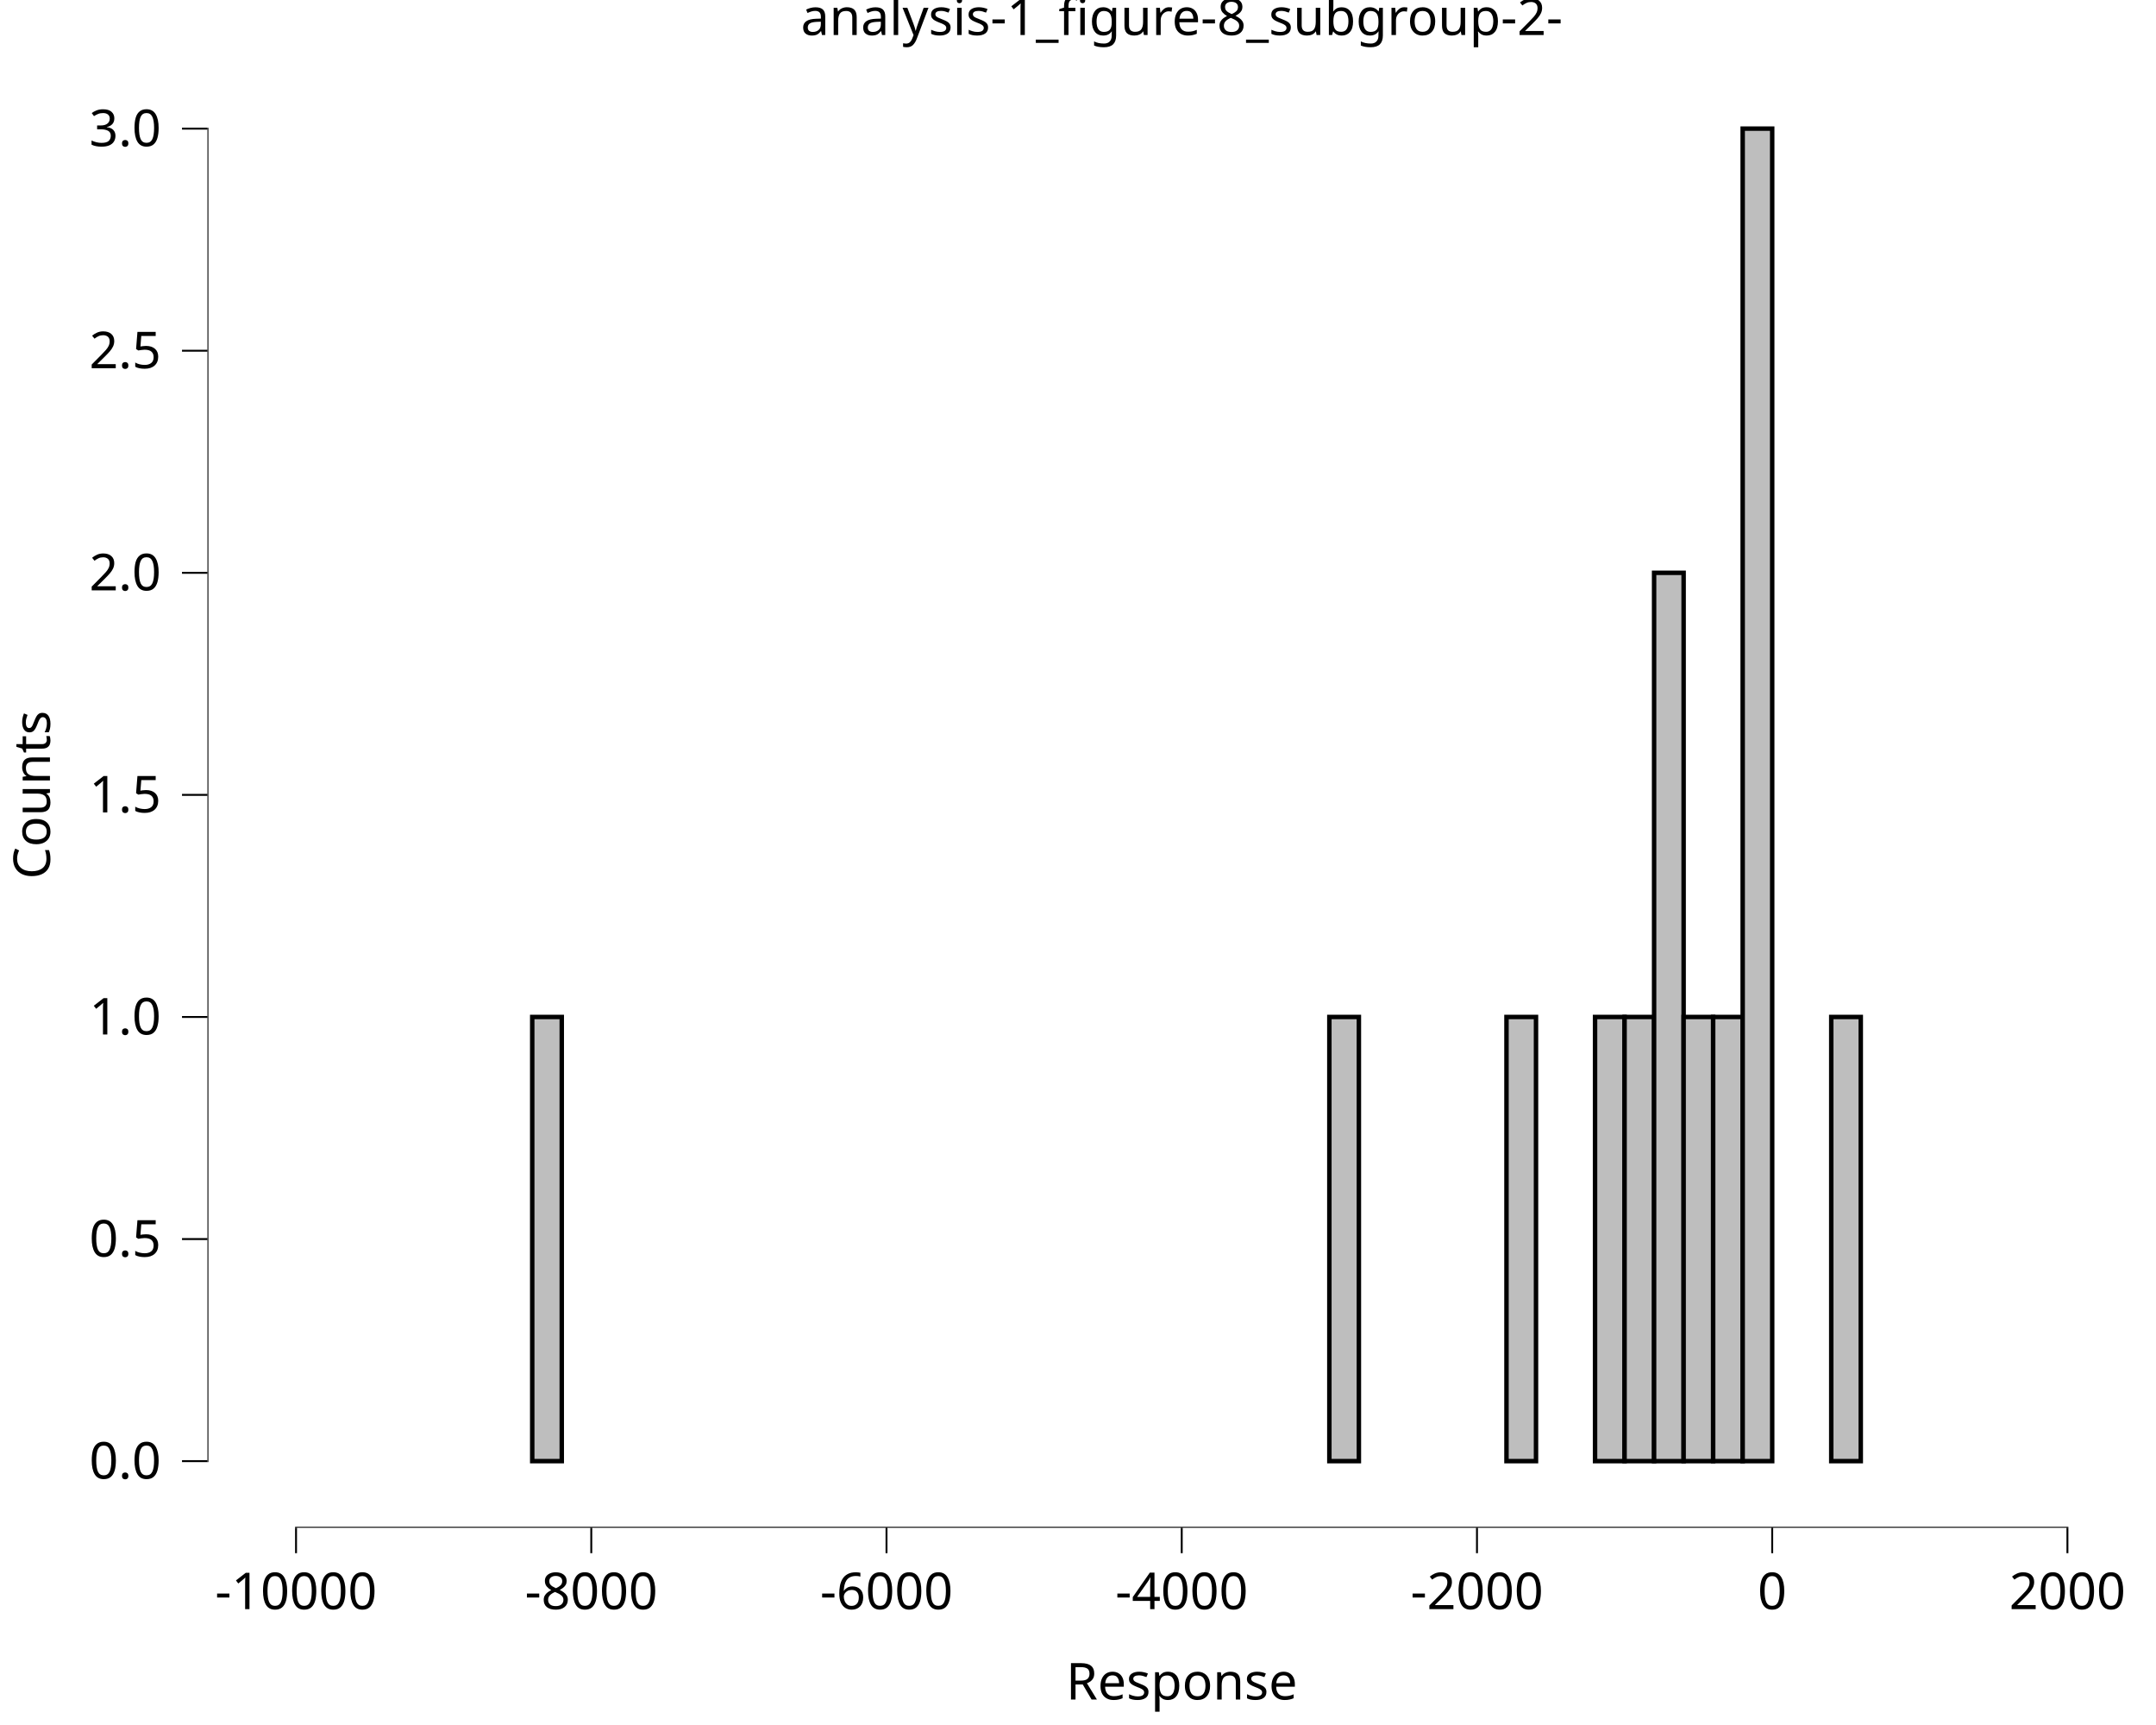
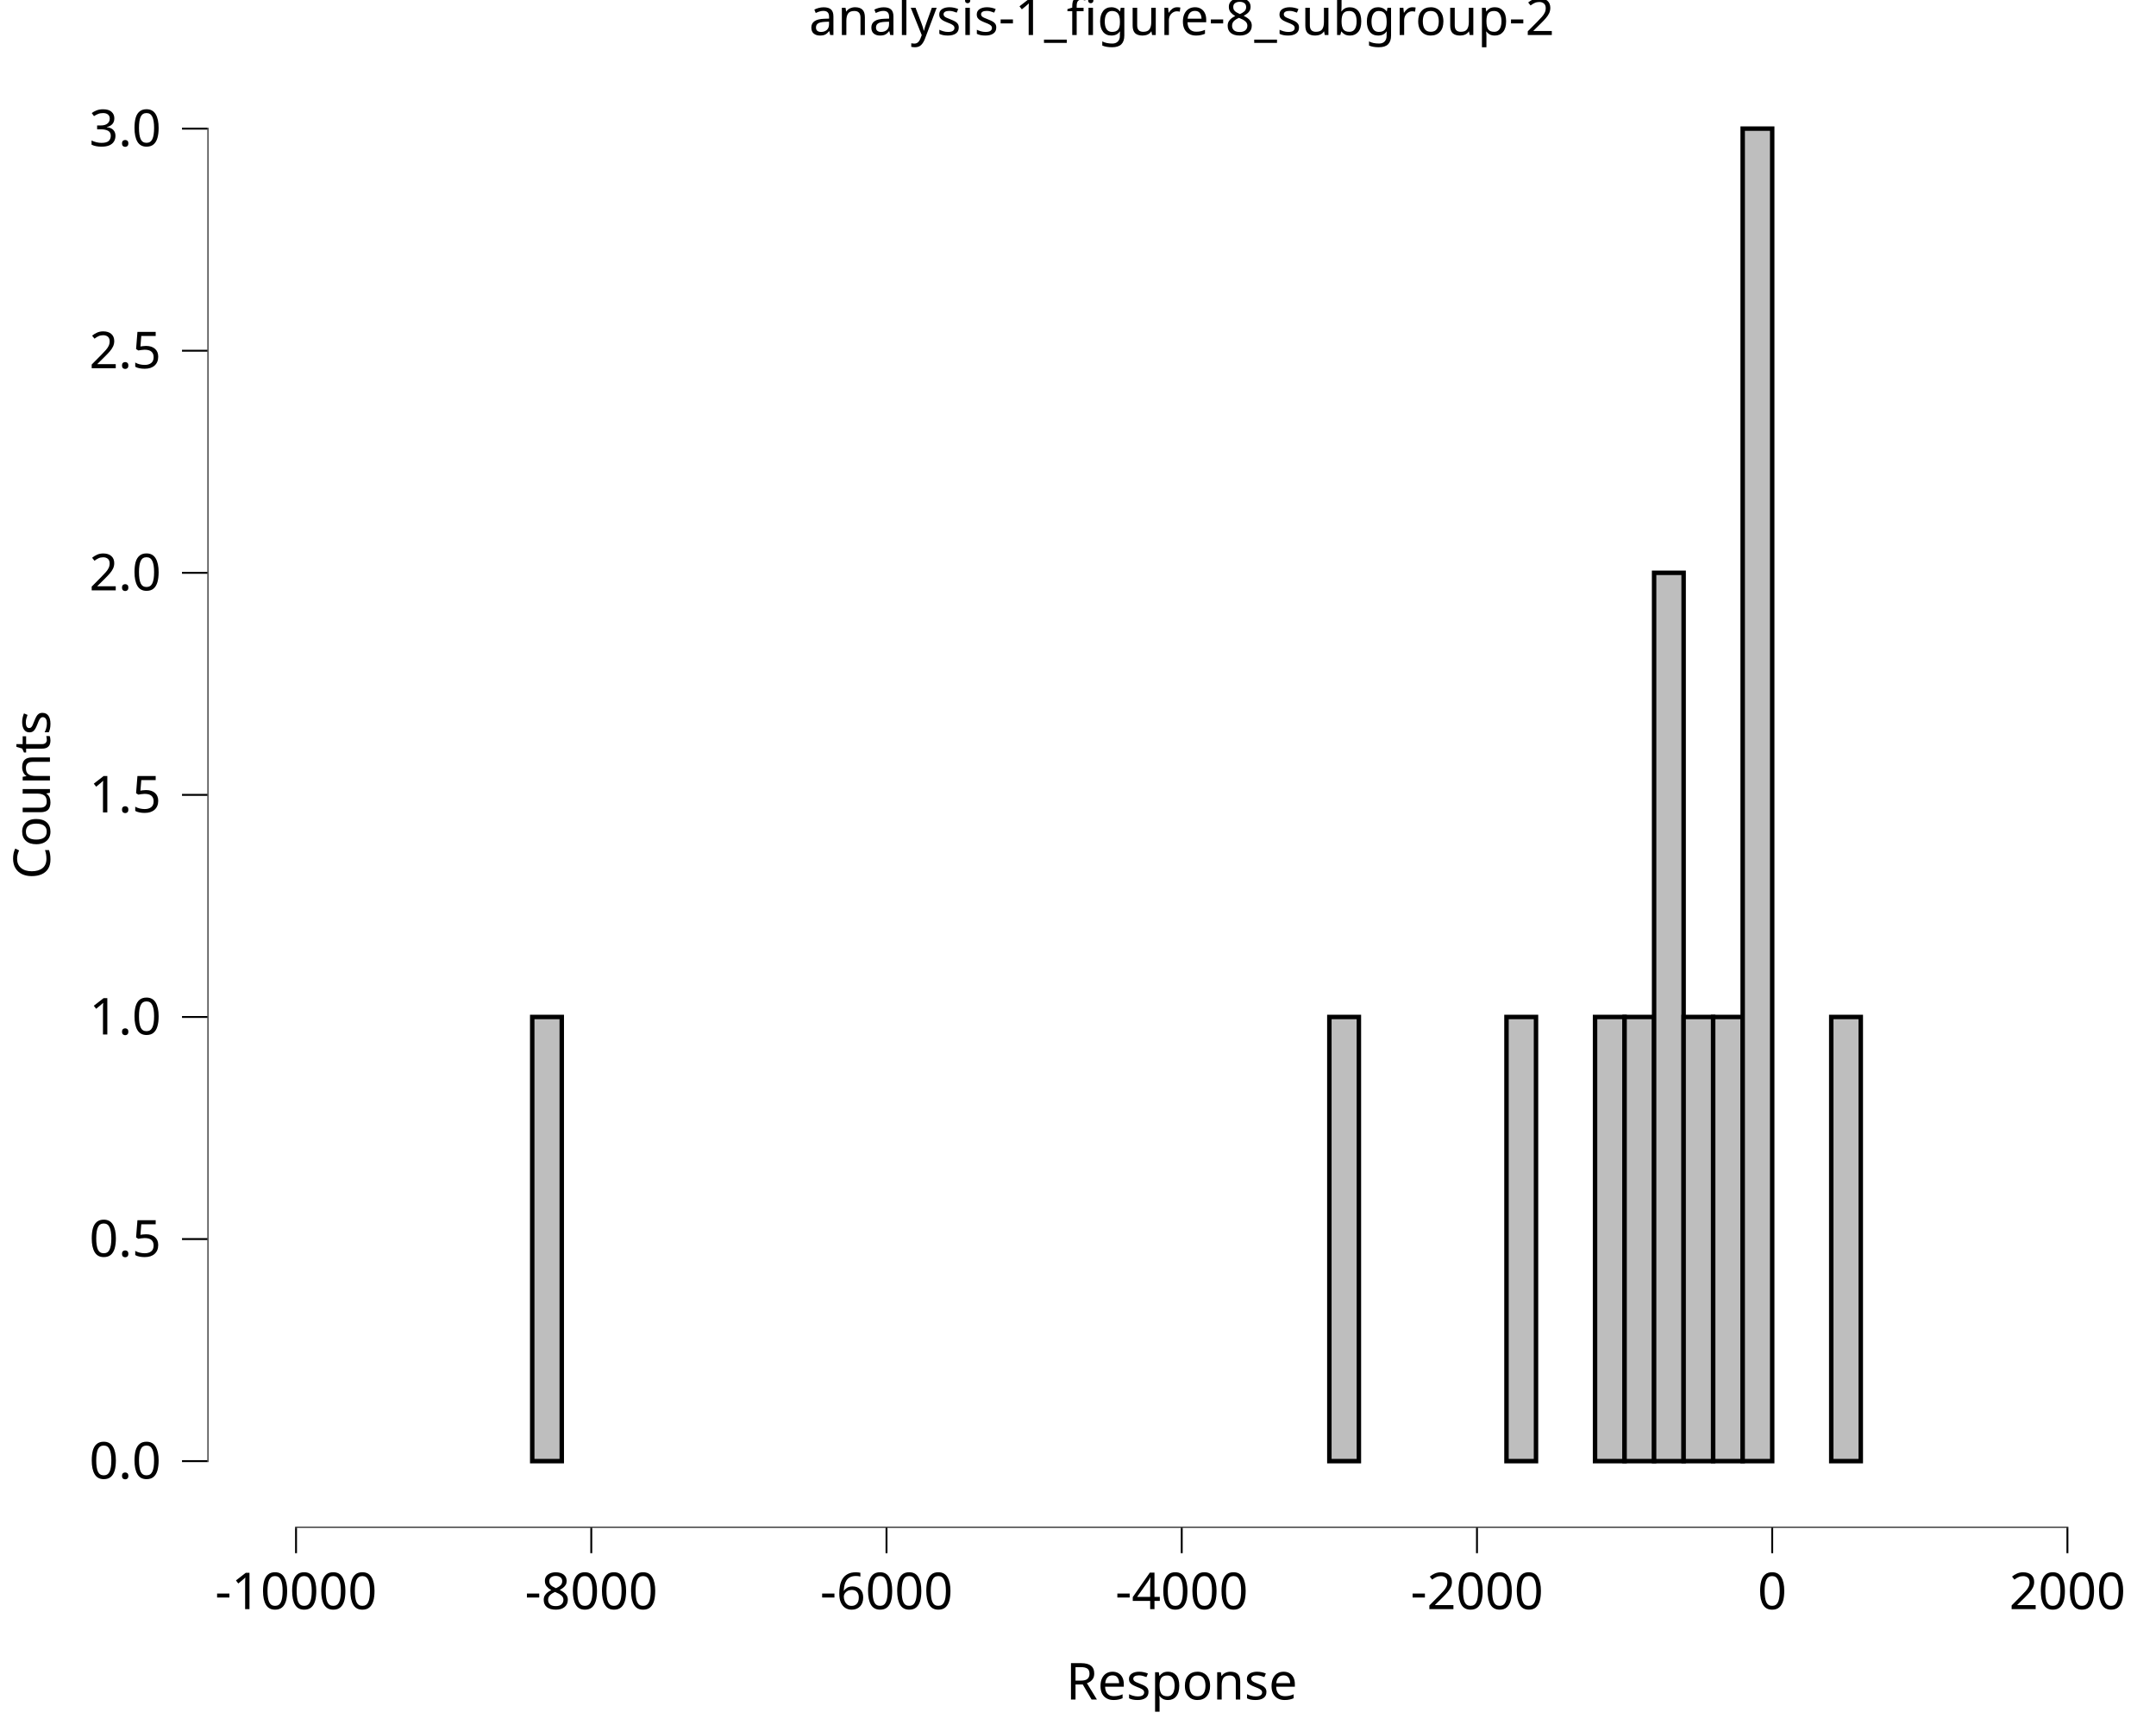
<svg xmlns="http://www.w3.org/2000/svg" class="svglite" data-engine-version="2.0" width="720.00pt" height="576.00pt" viewBox="0 0 720.00 576.00">
  <defs>
    <style type="text/css">
    .svglite line, .svglite polyline, .svglite polygon, .svglite path, .svglite rect, .svglite circle {
      fill: none;
      stroke: #000000;
      stroke-linecap: round;
      stroke-linejoin: round;
      stroke-miterlimit: 10.00;
    }
  </style>
  </defs>
  <rect width="100%" height="100%" style="stroke: none; fill: #FFFFFF;" />
  <defs>
    <clipPath id="cpMC4wMHw3MjAuMDB8MC4wMHw1NzYuMDA=">
      <rect x="0.00" y="0.00" width="720.00" height="576.00" />
    </clipPath>
  </defs>
  <g clip-path="url(#cpMC4wMHw3MjAuMDB8MC4wMHw1NzYuMDA=)">
    <rect x="-0" y="0.00" width="720.00" height="576.00" style="stroke-width: 10.67; stroke: none;" />
  </g>
  <defs>
    <clipPath id="cpNjkuMjh8NzIwLjAwfDIwLjcxfDUxMC4xNA==">
      <rect x="69.28" y="20.71" width="650.72" height="489.43" />
    </clipPath>
  </defs>
  <g clip-path="url(#cpNjkuMjh8NzIwLjAwfDIwLjcxfDUxMC4xNA==)">
    <rect x="69.28" y="20.71" width="650.72" height="489.43" style="stroke-width: 10.67; stroke: none;" />
    <rect x="177.74" y="339.58" width="9.86" height="148.31" style="stroke-width: 1.49; stroke-linecap: butt; stroke-linejoin: miter; fill: #BEBEBE;" />
    <rect x="187.60" y="487.89" width="9.86" height="0.00" style="stroke-width: 1.49; stroke-linecap: butt; stroke-linejoin: miter; fill: #BEBEBE;" />
    <rect x="197.46" y="487.89" width="9.86" height="0.00" style="stroke-width: 1.49; stroke-linecap: butt; stroke-linejoin: miter; fill: #BEBEBE;" />
    <rect x="207.31" y="487.89" width="9.86" height="0.00" style="stroke-width: 1.49; stroke-linecap: butt; stroke-linejoin: miter; fill: #BEBEBE;" />
    <rect x="217.17" y="487.89" width="9.86" height="0.00" style="stroke-width: 1.49; stroke-linecap: butt; stroke-linejoin: miter; fill: #BEBEBE;" />
    <rect x="227.03" y="487.89" width="9.86" height="0.00" style="stroke-width: 1.49; stroke-linecap: butt; stroke-linejoin: miter; fill: #BEBEBE;" />
    <rect x="236.89" y="487.89" width="9.86" height="0.00" style="stroke-width: 1.49; stroke-linecap: butt; stroke-linejoin: miter; fill: #BEBEBE;" />
    <rect x="246.75" y="487.89" width="9.86" height="0.00" style="stroke-width: 1.49; stroke-linecap: butt; stroke-linejoin: miter; fill: #BEBEBE;" />
    <rect x="256.61" y="487.89" width="9.86" height="0.00" style="stroke-width: 1.49; stroke-linecap: butt; stroke-linejoin: miter; fill: #BEBEBE;" />
    <rect x="266.47" y="487.89" width="9.86" height="0.00" style="stroke-width: 1.49; stroke-linecap: butt; stroke-linejoin: miter; fill: #BEBEBE;" />
    <rect x="276.33" y="487.89" width="9.86" height="0.00" style="stroke-width: 1.49; stroke-linecap: butt; stroke-linejoin: miter; fill: #BEBEBE;" />
    <rect x="286.19" y="487.89" width="9.86" height="0.00" style="stroke-width: 1.49; stroke-linecap: butt; stroke-linejoin: miter; fill: #BEBEBE;" />
    <rect x="296.05" y="487.89" width="9.86" height="0.00" style="stroke-width: 1.49; stroke-linecap: butt; stroke-linejoin: miter; fill: #BEBEBE;" />
    <rect x="305.91" y="487.89" width="9.86" height="0.00" style="stroke-width: 1.49; stroke-linecap: butt; stroke-linejoin: miter; fill: #BEBEBE;" />
    <rect x="315.77" y="487.89" width="9.86" height="0.00" style="stroke-width: 1.49; stroke-linecap: butt; stroke-linejoin: miter; fill: #BEBEBE;" />
    <rect x="325.63" y="487.89" width="9.86" height="0.00" style="stroke-width: 1.49; stroke-linecap: butt; stroke-linejoin: miter; fill: #BEBEBE;" />
    <rect x="335.49" y="487.89" width="9.86" height="0.00" style="stroke-width: 1.49; stroke-linecap: butt; stroke-linejoin: miter; fill: #BEBEBE;" />
    <rect x="345.35" y="487.89" width="9.86" height="0.00" style="stroke-width: 1.49; stroke-linecap: butt; stroke-linejoin: miter; fill: #BEBEBE;" />
    <rect x="355.20" y="487.89" width="9.86" height="0.00" style="stroke-width: 1.49; stroke-linecap: butt; stroke-linejoin: miter; fill: #BEBEBE;" />
    <rect x="365.06" y="487.89" width="9.86" height="0.00" style="stroke-width: 1.49; stroke-linecap: butt; stroke-linejoin: miter; fill: #BEBEBE;" />
    <rect x="374.92" y="487.89" width="9.86" height="0.00" style="stroke-width: 1.49; stroke-linecap: butt; stroke-linejoin: miter; fill: #BEBEBE;" />
    <rect x="384.78" y="487.89" width="9.86" height="0.00" style="stroke-width: 1.49; stroke-linecap: butt; stroke-linejoin: miter; fill: #BEBEBE;" />
    <rect x="394.64" y="487.89" width="9.86" height="0.00" style="stroke-width: 1.49; stroke-linecap: butt; stroke-linejoin: miter; fill: #BEBEBE;" />
    <rect x="404.50" y="487.89" width="9.86" height="0.00" style="stroke-width: 1.49; stroke-linecap: butt; stroke-linejoin: miter; fill: #BEBEBE;" />
    <rect x="414.36" y="487.89" width="9.86" height="0.00" style="stroke-width: 1.49; stroke-linecap: butt; stroke-linejoin: miter; fill: #BEBEBE;" />
    <rect x="424.22" y="487.89" width="9.86" height="0.00" style="stroke-width: 1.49; stroke-linecap: butt; stroke-linejoin: miter; fill: #BEBEBE;" />
    <rect x="434.08" y="487.89" width="9.86" height="0.00" style="stroke-width: 1.49; stroke-linecap: butt; stroke-linejoin: miter; fill: #BEBEBE;" />
    <rect x="443.94" y="339.58" width="9.86" height="148.31" style="stroke-width: 1.49; stroke-linecap: butt; stroke-linejoin: miter; fill: #BEBEBE;" />
    <rect x="453.80" y="487.89" width="9.86" height="0.00" style="stroke-width: 1.49; stroke-linecap: butt; stroke-linejoin: miter; fill: #BEBEBE;" />
    <rect x="463.66" y="487.89" width="9.86" height="0.00" style="stroke-width: 1.49; stroke-linecap: butt; stroke-linejoin: miter; fill: #BEBEBE;" />
    <rect x="473.52" y="487.89" width="9.86" height="0.00" style="stroke-width: 1.49; stroke-linecap: butt; stroke-linejoin: miter; fill: #BEBEBE;" />
    <rect x="483.38" y="487.89" width="9.86" height="0.00" style="stroke-width: 1.49; stroke-linecap: butt; stroke-linejoin: miter; fill: #BEBEBE;" />
    <rect x="493.24" y="487.89" width="9.86" height="0.00" style="stroke-width: 1.49; stroke-linecap: butt; stroke-linejoin: miter; fill: #BEBEBE;" />
    <rect x="503.09" y="339.58" width="9.86" height="148.31" style="stroke-width: 1.49; stroke-linecap: butt; stroke-linejoin: miter; fill: #BEBEBE;" />
    <rect x="512.95" y="487.89" width="9.86" height="0.00" style="stroke-width: 1.49; stroke-linecap: butt; stroke-linejoin: miter; fill: #BEBEBE;" />
    <rect x="522.81" y="487.89" width="9.86" height="0.00" style="stroke-width: 1.49; stroke-linecap: butt; stroke-linejoin: miter; fill: #BEBEBE;" />
    <rect x="532.67" y="339.58" width="9.86" height="148.31" style="stroke-width: 1.49; stroke-linecap: butt; stroke-linejoin: miter; fill: #BEBEBE;" />
    <rect x="542.53" y="339.58" width="9.86" height="148.31" style="stroke-width: 1.49; stroke-linecap: butt; stroke-linejoin: miter; fill: #BEBEBE;" />
    <rect x="552.39" y="191.27" width="9.86" height="296.63" style="stroke-width: 1.49; stroke-linecap: butt; stroke-linejoin: miter; fill: #BEBEBE;" />
    <rect x="562.25" y="339.58" width="9.86" height="148.31" style="stroke-width: 1.49; stroke-linecap: butt; stroke-linejoin: miter; fill: #BEBEBE;" />
    <rect x="572.11" y="339.58" width="9.86" height="148.31" style="stroke-width: 1.49; stroke-linecap: butt; stroke-linejoin: miter; fill: #BEBEBE;" />
    <rect x="581.97" y="42.95" width="9.86" height="444.94" style="stroke-width: 1.49; stroke-linecap: butt; stroke-linejoin: miter; fill: #BEBEBE;" />
    <rect x="591.83" y="487.89" width="9.86" height="0.00" style="stroke-width: 1.49; stroke-linecap: butt; stroke-linejoin: miter; fill: #BEBEBE;" />
    <rect x="601.69" y="487.89" width="9.86" height="0.00" style="stroke-width: 1.49; stroke-linecap: butt; stroke-linejoin: miter; fill: #BEBEBE;" />
    <rect x="611.55" y="339.58" width="9.86" height="148.31" style="stroke-width: 1.49; stroke-linecap: butt; stroke-linejoin: miter; fill: #BEBEBE;" />
    <line x1="98.54" y1="510.14" x2="690.74" y2="510.14" style="stroke-width: 0.64; stroke-linecap: butt;" />
    <line x1="69.28" y1="488.21" x2="69.28" y2="42.64" style="stroke-width: 0.64; stroke-linecap: butt;" />
    <rect x="69.28" y="20.71" width="650.72" height="489.43" style="stroke-width: 0.00; stroke: none;" />
  </g>
  <g clip-path="url(#cpMC4wMHw3MjAuMDB8MC4wMHw1NzYuMDA=)">
    <polyline points="69.28,510.14 69.28,20.71 " style="stroke-width: 0.00; stroke: none; stroke-linecap: butt;" />
    <text x="53.81" y="493.74" text-anchor="end" style="font-size: 17.00px; font-family: sans;" textLength="23.63px" lengthAdjust="spacingAndGlyphs">0.0</text>
    <text x="53.81" y="419.59" text-anchor="end" style="font-size: 17.00px; font-family: sans;" textLength="23.63px" lengthAdjust="spacingAndGlyphs">0.5</text>
    <text x="53.81" y="345.43" text-anchor="end" style="font-size: 17.00px; font-family: sans;" textLength="23.63px" lengthAdjust="spacingAndGlyphs">1.0</text>
    <text x="53.81" y="271.27" text-anchor="end" style="font-size: 17.00px; font-family: sans;" textLength="23.63px" lengthAdjust="spacingAndGlyphs">1.5</text>
    <text x="53.81" y="197.12" text-anchor="end" style="font-size: 17.00px; font-family: sans;" textLength="23.63px" lengthAdjust="spacingAndGlyphs">2.0</text>
    <text x="53.81" y="122.96" text-anchor="end" style="font-size: 17.00px; font-family: sans;" textLength="23.63px" lengthAdjust="spacingAndGlyphs">2.5</text>
    <text x="53.81" y="48.80" text-anchor="end" style="font-size: 17.00px; font-family: sans;" textLength="23.63px" lengthAdjust="spacingAndGlyphs">3.0</text>
    <polyline points="60.78,487.89 69.28,487.89 " style="stroke-width: 0.64; stroke-linecap: butt;" />
    <polyline points="60.78,413.74 69.28,413.74 " style="stroke-width: 0.64; stroke-linecap: butt;" />
    <polyline points="60.78,339.58 69.28,339.58 " style="stroke-width: 0.64; stroke-linecap: butt;" />
    <polyline points="60.78,265.42 69.28,265.42 " style="stroke-width: 0.64; stroke-linecap: butt;" />
    <polyline points="60.78,191.27 69.28,191.27 " style="stroke-width: 0.64; stroke-linecap: butt;" />
    <polyline points="60.78,117.11 69.28,117.11 " style="stroke-width: 0.64; stroke-linecap: butt;" />
    <polyline points="60.78,42.95 69.28,42.95 " style="stroke-width: 0.64; stroke-linecap: butt;" />
    <polyline points="69.28,510.14 720.00,510.14 " style="stroke-width: 0.00; stroke: none; stroke-linecap: butt;" />
    <polyline points="98.86,518.64 98.86,510.14 " style="stroke-width: 0.64; stroke-linecap: butt;" />
    <polyline points="197.46,518.64 197.46,510.14 " style="stroke-width: 0.64; stroke-linecap: butt;" />
    <polyline points="296.05,518.64 296.05,510.14 " style="stroke-width: 0.64; stroke-linecap: butt;" />
    <polyline points="394.64,518.64 394.64,510.14 " style="stroke-width: 0.64; stroke-linecap: butt;" />
    <polyline points="493.24,518.64 493.24,510.14 " style="stroke-width: 0.64; stroke-linecap: butt;" />
    <polyline points="591.83,518.64 591.83,510.14 " style="stroke-width: 0.64; stroke-linecap: butt;" />
    <polyline points="690.42,518.64 690.42,510.14 " style="stroke-width: 0.64; stroke-linecap: butt;" />
    <text x="98.86" y="537.32" text-anchor="middle" style="font-size: 17.00px; font-family: sans;" textLength="52.94px" lengthAdjust="spacingAndGlyphs">-10000</text>
    <text x="197.46" y="537.32" text-anchor="middle" style="font-size: 17.00px; font-family: sans;" textLength="43.48px" lengthAdjust="spacingAndGlyphs">-8000</text>
    <text x="296.05" y="537.32" text-anchor="middle" style="font-size: 17.00px; font-family: sans;" textLength="43.48px" lengthAdjust="spacingAndGlyphs">-6000</text>
    <text x="394.64" y="537.32" text-anchor="middle" style="font-size: 17.00px; font-family: sans;" textLength="43.48px" lengthAdjust="spacingAndGlyphs">-4000</text>
    <text x="493.24" y="537.32" text-anchor="middle" style="font-size: 17.00px; font-family: sans;" textLength="43.48px" lengthAdjust="spacingAndGlyphs">-2000</text>
    <text x="591.83" y="537.32" text-anchor="middle" style="font-size: 17.00px; font-family: sans;" textLength="9.46px" lengthAdjust="spacingAndGlyphs">0</text>
    <text x="690.42" y="537.32" text-anchor="middle" style="font-size: 17.00px; font-family: sans;" textLength="37.82px" lengthAdjust="spacingAndGlyphs">2000</text>
    <text x="394.64" y="567.49" text-anchor="middle" style="font-size: 17.00px; font-family: sans;" textLength="76.57px" lengthAdjust="spacingAndGlyphs">Response</text>
    <text transform="translate(16.68,265.42) rotate(-90)" text-anchor="middle" style="font-size: 17.00px; font-family: sans;" textLength="53.88px" lengthAdjust="spacingAndGlyphs">Counts</text>
-     <text x="394.64" y="11.70" text-anchor="middle" style="font-size: 17.00px; font-family: sans;" textLength="244.78px" lengthAdjust="spacingAndGlyphs">analysis-1_figure-8_subgroup-2-</text>
+     <text x="394.64" y="11.70" text-anchor="middle" style="font-size: 17.00px; font-family: sans;" textLength="239.12px" lengthAdjust="spacingAndGlyphs">analysis-1_figure-8_subgroup-2</text>
  </g>
</svg>
